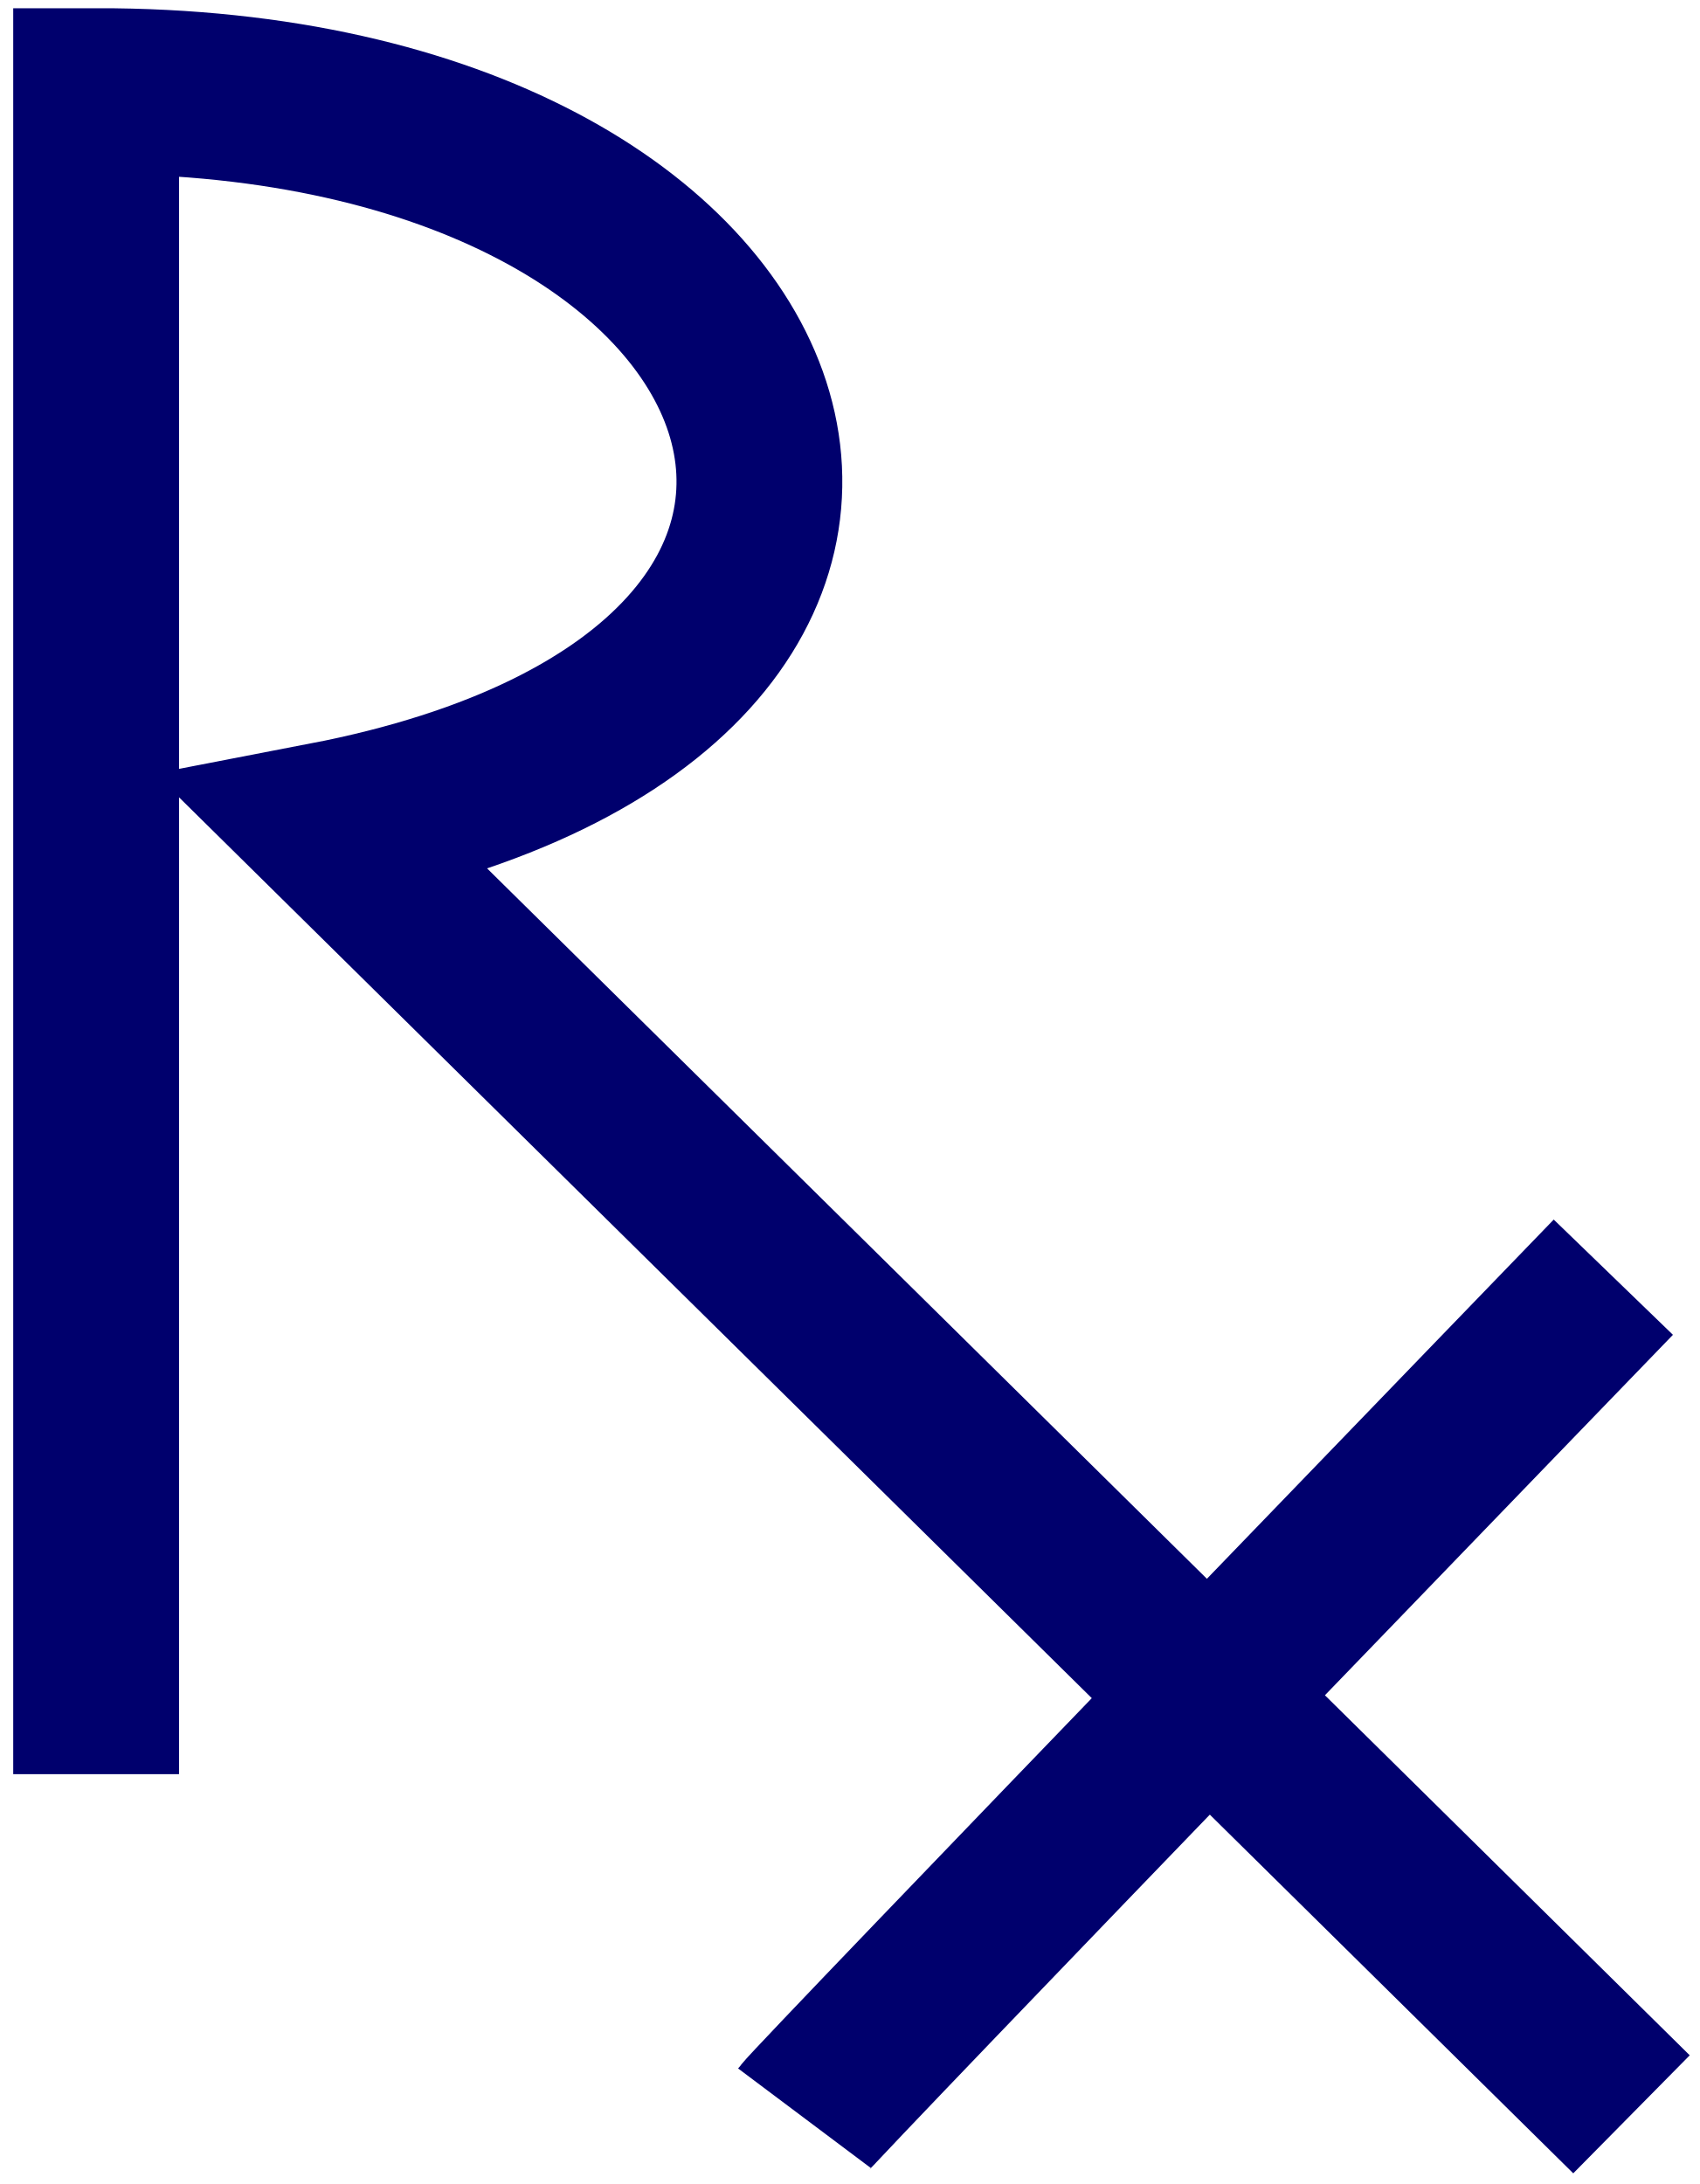
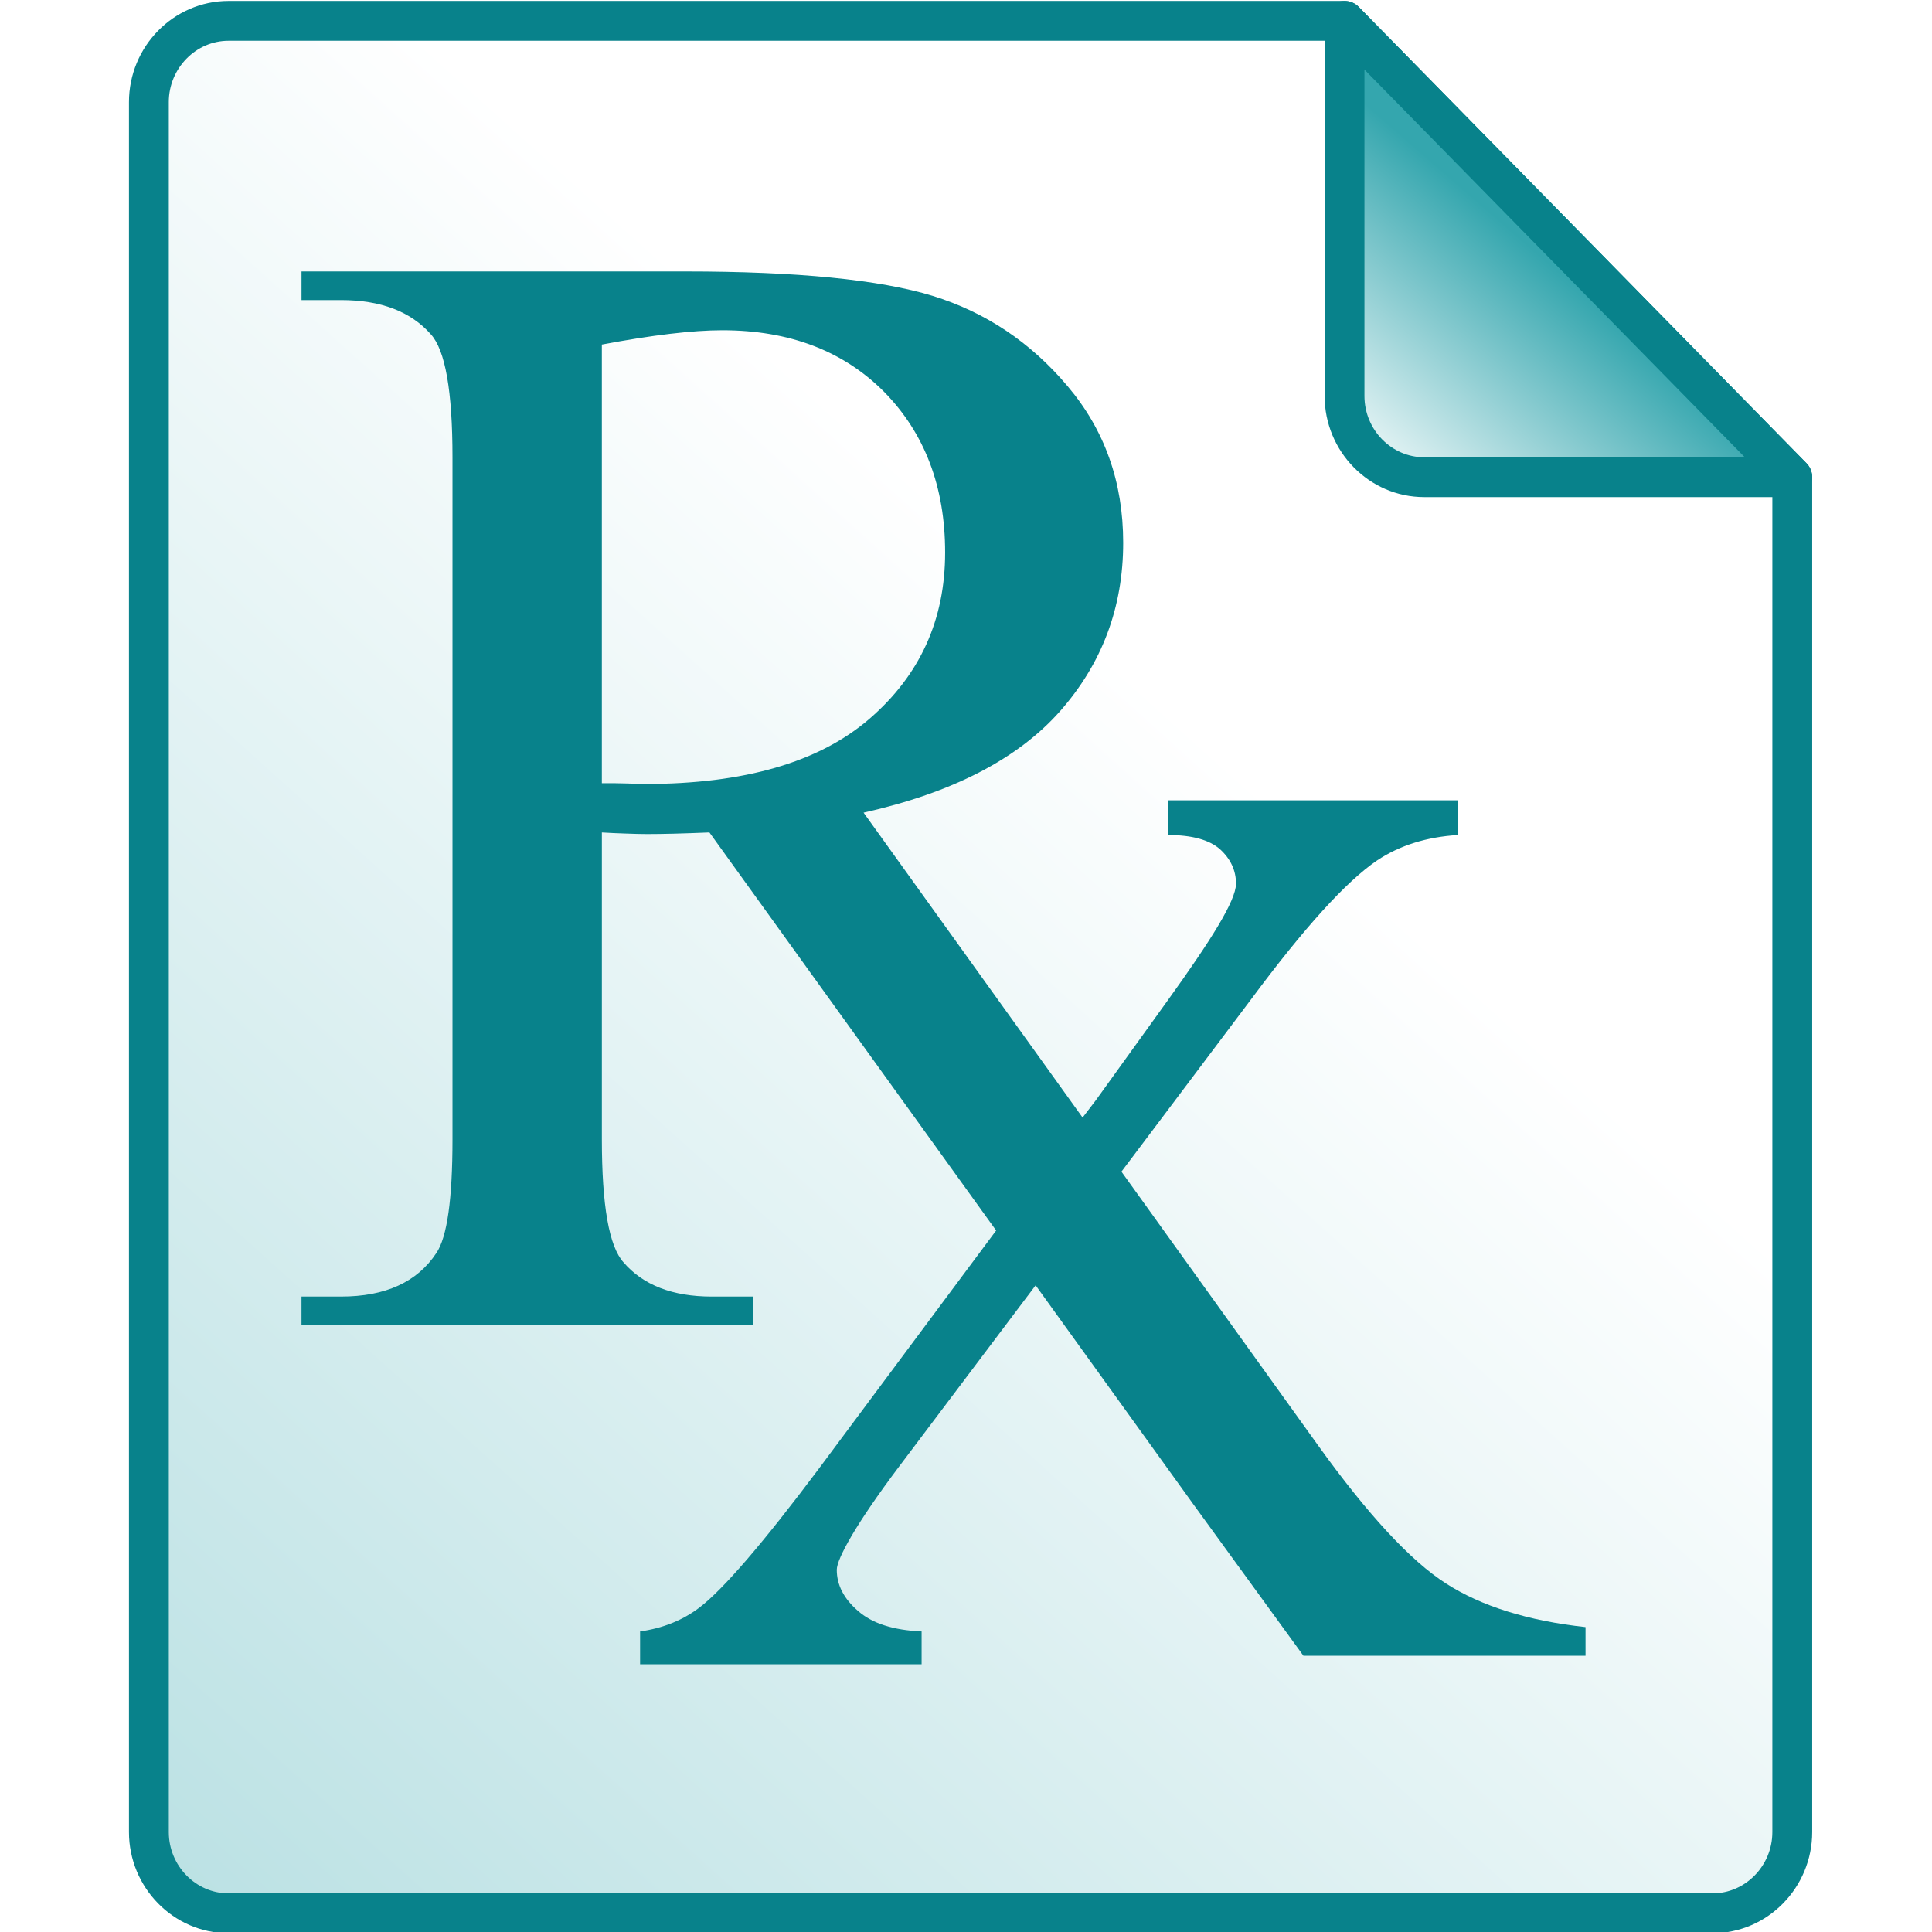
- <svg xmlns="http://www.w3.org/2000/svg" width="205" height="263.43" id="svg5591" version="1.1">
-   <defs id="defs5593">
-     </defs>
-   <g id="layer1" transform="translate(-49.77444,-366.4134)">
-     <g id="g6336">
-       <path id="path5601" d="m 61.369,580.41 0,-203.008 c 87.892,-0.11 112.367,72.18 27.632,88.534 0,0 157.564,155.502 157.564,155.502" style="fill:none;stroke:#00006d;stroke-width:20;stroke-linecap:butt;stroke-linejoin:miter;stroke-miterlimit:4;stroke-opacity:1;stroke-dasharray:none" />
-       <path id="path6113" d="m 146.802,621.906 c 1.692,-2.256 97.573,-101.44 97.573,-101.44" style="fill:none;stroke:#00006d;stroke-width:20;stroke-linecap:butt;stroke-linejoin:miter;stroke-miterlimit:4;stroke-opacity:1;stroke-dasharray:none" />
-     </g>
-   </g>
+ <svg xmlns="http://www.w3.org/2000/svg" version="1.1" id="Capa_1" x="0px" y="0px" width="97px" height="97px" viewBox="0 0 97 97" style="enable-background:new 0 0 97 97;" xml:space="preserve">
+   <linearGradient id="SVGID_1_" gradientUnits="userSpaceOnUse" x1="-95.86" y1="209.138" x2="59.726" y2="36.341">
+     <stop offset="0" style="stop-color:#34A6AE" />
+     <stop offset="1" style="stop-color:#FFFFFF" />
+   </linearGradient>
+   <path style="fill-rule:evenodd;clip-rule:evenodd;fill:url(#SVGID_1_);stroke:#08828B;stroke-width:2;stroke-linecap:round;stroke-linejoin:round;stroke-miterlimit:22.926;" d="  M11.475,1.047h56.03l22.48,22.911v68.025c0,2.242-1.801,4.077-4.001,4.077H11.475c-2.2,0-4-1.835-4-4.077V5.125  C7.475,2.882,9.275,1.047,11.475,1.047z" />
+   <linearGradient id="SVGID_2_" gradientUnits="userSpaceOnUse" x1="77.981" y1="13.38" x2="68.359" y2="24.449">
+     <stop offset="0" style="stop-color:#34A6AE" />
+     <stop offset="1" style="stop-color:#FFFFFF" />
+   </linearGradient>
+   <path style="fill-rule:evenodd;clip-rule:evenodd;fill:url(#SVGID_2_);stroke:#08828B;stroke-width:2;stroke-linecap:round;stroke-linejoin:round;stroke-miterlimit:22.926;" d="  M89.984,23.958H71.505c-2.2,0-4-1.834-4-4.077V1.047L89.984,23.958z" />
+   <path style="fill-rule:evenodd;clip-rule:evenodd;fill:#08828B;" d="M79.604,83.129H65.44l-5.515-7.589L35.618,41.795  c-1.29,0.054-2.34,0.081-3.152,0.081c-0.333,0-0.691-0.014-1.063-0.026c-0.387-0.014-0.772-0.027-1.185-0.054v15.402  c0,3.323,0.361,5.385,1.091,6.185c0.985,1.141,2.461,1.714,4.429,1.714h2.061v1.438H15.137v-1.438h1.98  c2.236,0,3.831-0.73,4.789-2.183c0.545-0.797,0.812-2.71,0.812-5.716V22.965c0-3.324-0.36-5.386-1.09-6.184  c-1.011-1.144-2.515-1.715-4.51-1.715h-1.98v-1.437h19.259c5.624,0,9.76,0.412,12.421,1.224c2.671,0.824,4.933,2.34,6.782,4.535  c1.86,2.194,2.792,4.813,2.792,7.859c0,3.257-1.065,6.077-3.18,8.471c-2.128,2.395-5.399,4.083-9.854,5.083L66.16,72.546  c2.495,3.473,4.651,5.81,6.436,6.954c1.779,1.144,4.122,1.876,7.009,2.192V83.129L79.604,83.129z M30.218,39.322  c0.492,0,0.918,0,1.276,0.014c0.36,0.013,0.653,0.026,0.879,0.026c4.988,0,8.75-1.09,11.277-3.27  c2.541-2.195,3.802-4.976,3.802-8.353c0-3.297-1.023-5.985-3.058-8.06c-2.049-2.061-4.761-3.097-8.125-3.097  c-1.489,0-3.51,0.239-6.052,0.718V39.322z" />
+   <path style="fill-rule:evenodd;clip-rule:evenodd;fill:#08828B;" d="M55.02,55.239l3.567-4.955c2.244-3.117,3.452-5.051,3.47-5.906  c0-0.678-0.274-1.259-0.807-1.743c-0.534-0.469-1.406-0.711-2.6-0.711v-1.742h14.54v1.742c-1.563,0.098-2.905,0.517-4.049,1.275  c-1.566,1.066-3.666,3.389-6.326,6.972l-5.923,7.875l-4.811,6.373l-6.955,9.231c-2.142,2.846-3.114,4.615-3.114,5.164  c0,0.759,0.353,1.452,1.064,2.063c0.711,0.632,1.775,0.969,3.195,1.033v1.646H32.137v-1.646c1.131-0.16,2.115-0.548,2.97-1.192  c1.194-0.907,3.21-3.246,6.035-7.02l9.021-12.119L55.02,55.239z" />
+   <path style="fill-rule:evenodd;clip-rule:evenodd;fill:none;stroke:#08828B;stroke-width:3;stroke-linecap:round;stroke-linejoin:round;stroke-miterlimit:22.926;" d="  M80,74.643" />
+   <path style="fill-rule:evenodd;clip-rule:evenodd;fill:none;stroke:#08828B;stroke-width:3;stroke-linecap:round;stroke-linejoin:round;stroke-miterlimit:22.926;" d="  M18.447,74.643" />
+   <path style="fill-rule:evenodd;clip-rule:evenodd;fill:none;stroke:#08828B;stroke-width:3;stroke-linecap:round;stroke-linejoin:round;stroke-miterlimit:22.926;" d="  M79.004,75.593" />
+   <path style="fill-rule:evenodd;clip-rule:evenodd;fill:none;stroke:#08828B;stroke-width:3;stroke-linecap:round;stroke-linejoin:round;stroke-miterlimit:22.926;" d="  M28.447,75.593" />
+   <path style="fill-rule:evenodd;clip-rule:evenodd;fill:none;stroke:#08828B;stroke-width:3;stroke-linecap:round;stroke-linejoin:round;stroke-miterlimit:22.926;" d="  M44.942,84.544" />
+   <path style="fill-rule:evenodd;clip-rule:evenodd;fill:none;stroke:#08828B;stroke-width:3;stroke-linecap:round;stroke-linejoin:round;stroke-miterlimit:22.926;" d="  M18.447,84.544" />
</svg>
